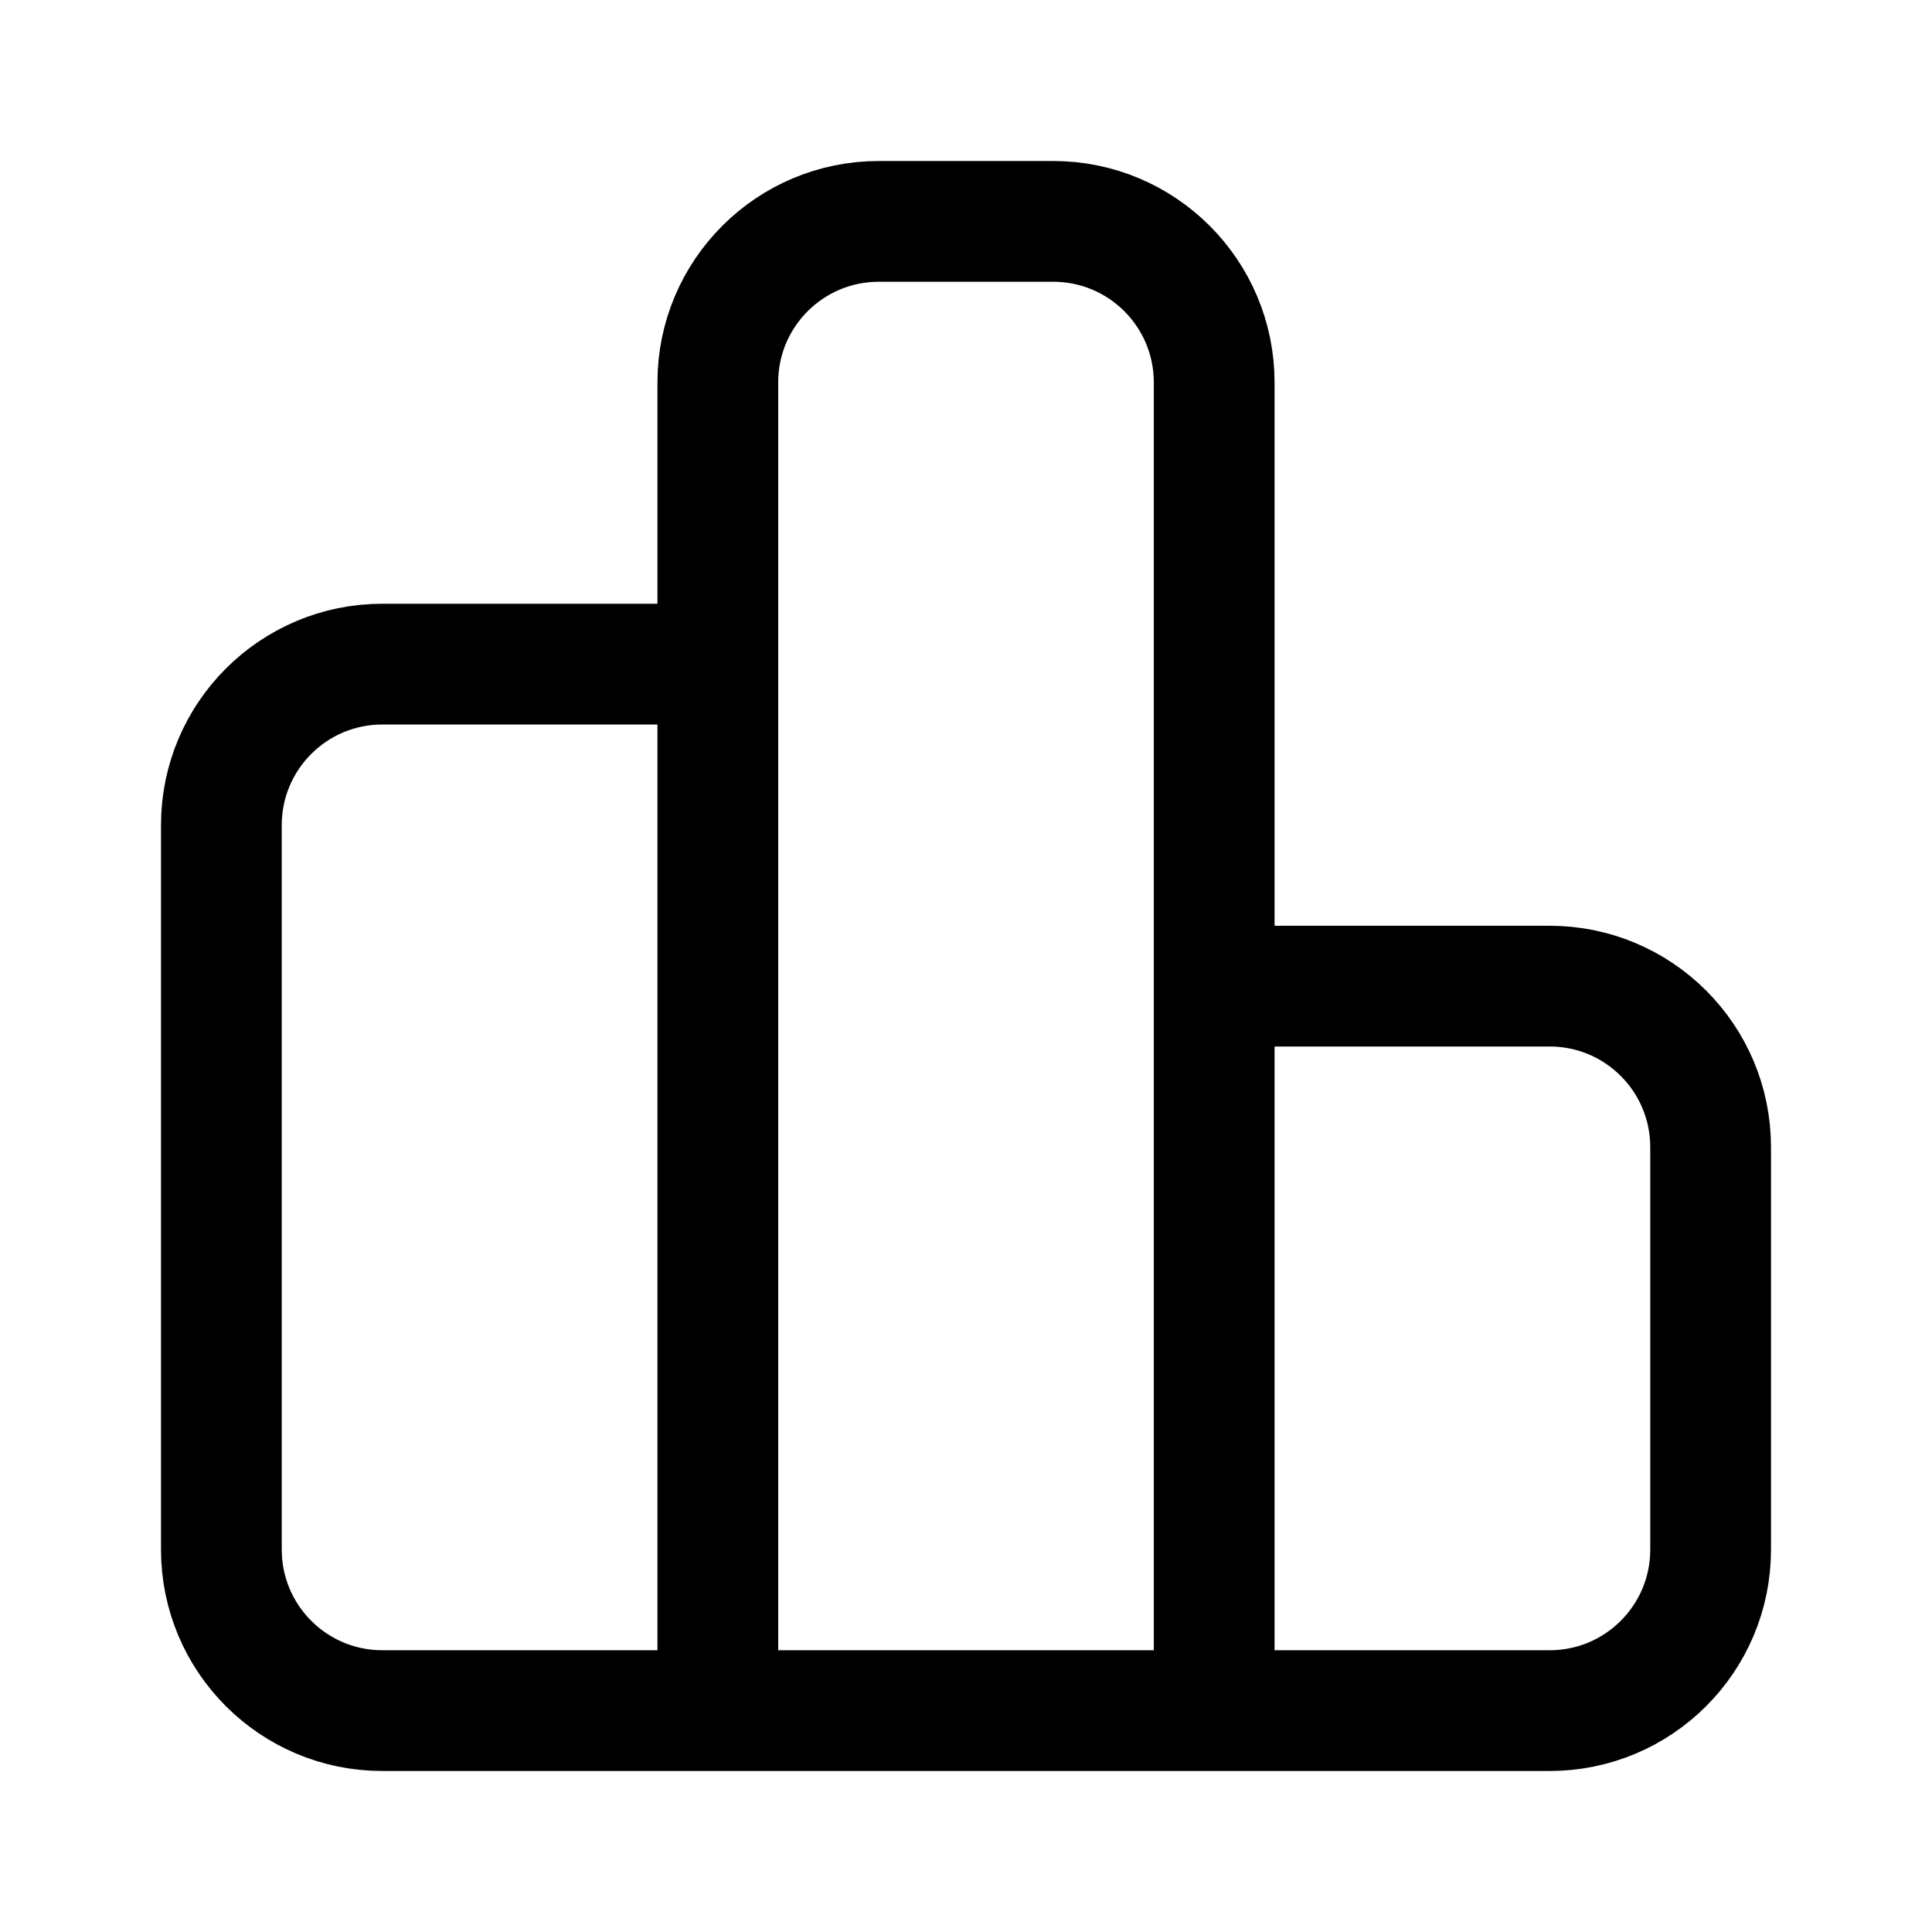
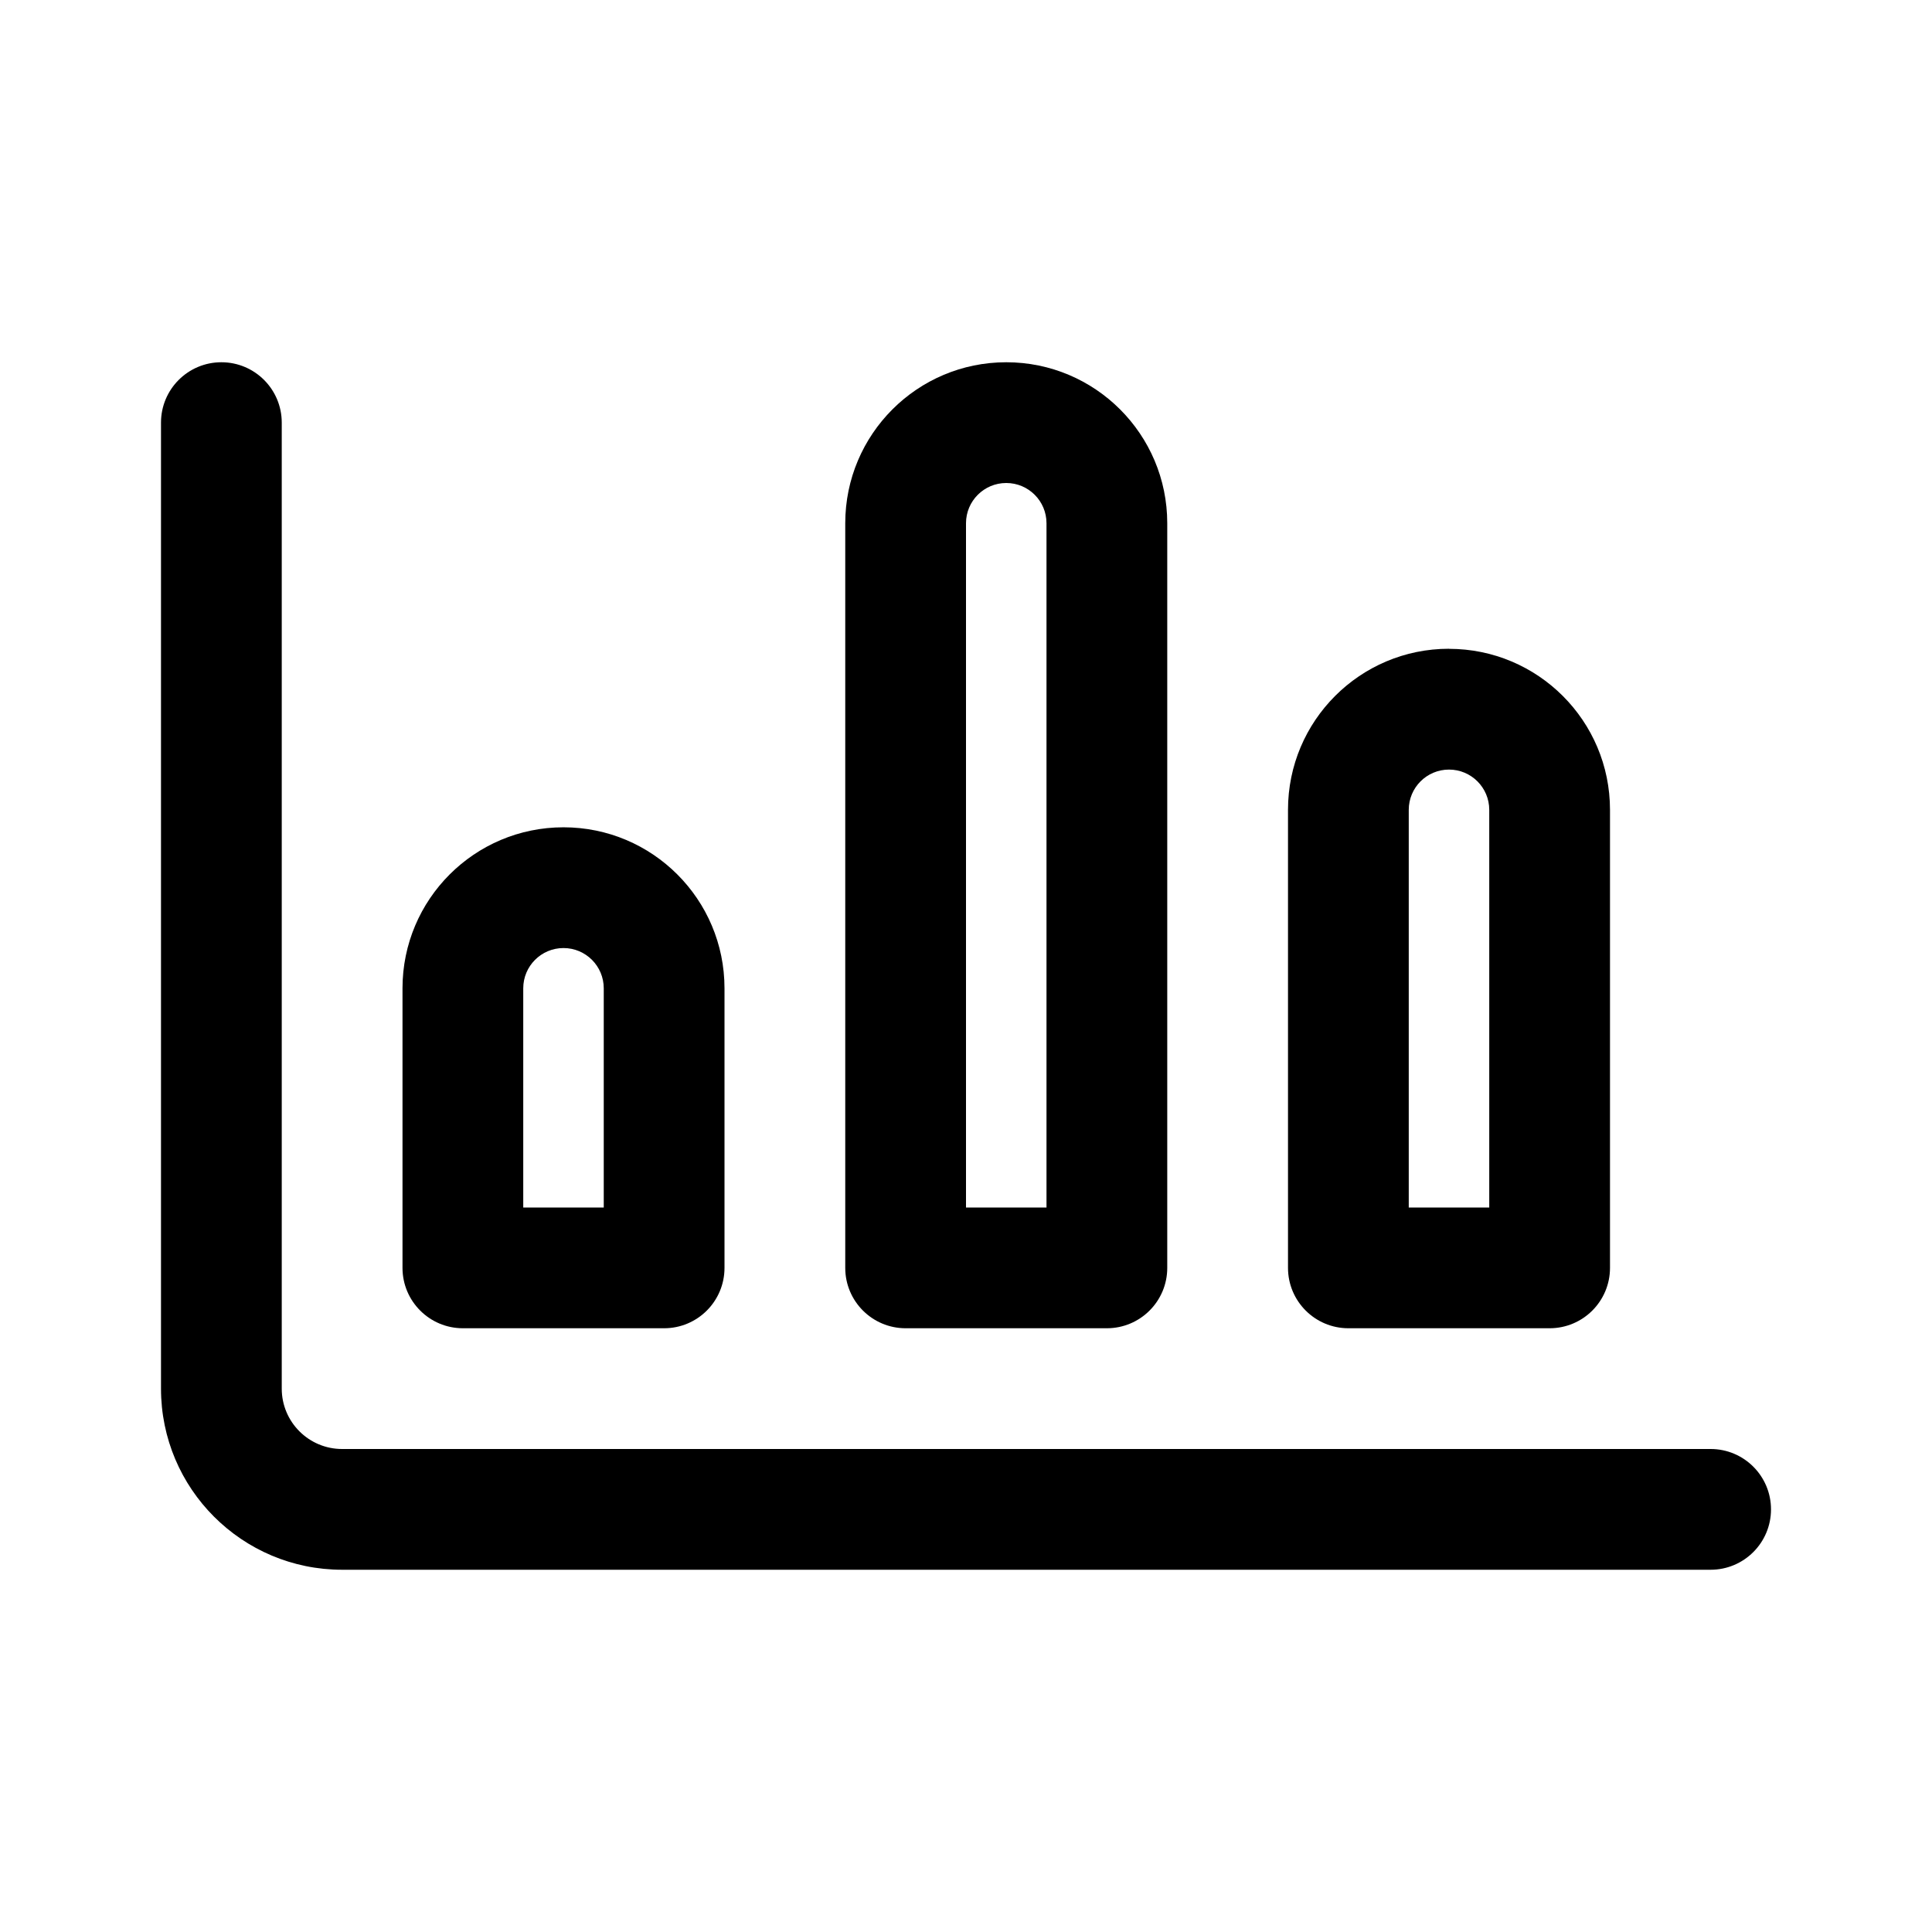
<svg xmlns="http://www.w3.org/2000/svg" width="24" height="24" viewBox="0 0 24 24">
-   <path fill="none" stroke="currentColor" stroke-linecap="round" stroke-linejoin="round" stroke-width="1.5" d="M2.75 10.25a2 2 0 0 1 2-2h4.167v13H4.75a2 2 0 0 1-2-2zm12.333 2h4.167a2 2 0 0 1 2 2v5a2 2 0 0 1-2 2h-4.167zm-6.166-7.5a2 2 0 0 1 2-2h2.166a2 2 0 0 1 2 2v16.5H8.917z" />
+   <path fill="currentColor" d="M3.5 5.25a.75.75 0 0 0-1.5 0v12a2.25 2.25 0 0 0 2.25 2.25h17a.75.75 0 0 0 0-1.5h-17a.75.75 0 0 1-.75-.75z" />
+   <path fill="currentColor" fill-rule="evenodd" d="M7 10.277a2 2 0 0 0-2 2v3.473c0 .414.336.75.75.75h2.5a.75.75 0 0 0 .75-.75v-3.473a2 2 0 0 0-2-2m-.5 2a.5.5 0 0 1 1 0V15h-1zm4-5.777a2 2 0 1 1 4 0v9.25a.75.75 0 0 1-.75.75h-2.5a.75.75 0 0 1-.75-.75zm2-.5a.5.5 0 0 0-.5.5V15h1V6.5a.5.5 0 0 0-.5-.5M18 8.059a2 2 0 0 0-2 2v5.691c0 .414.336.75.75.75h2.5a.75.75 0 0 0 .75-.75v-5.69a2 2 0 0 0-2-2m-.5 2a.5.5 0 0 1 1 0V15h-1z" clip-rule="evenodd" />
</svg>
